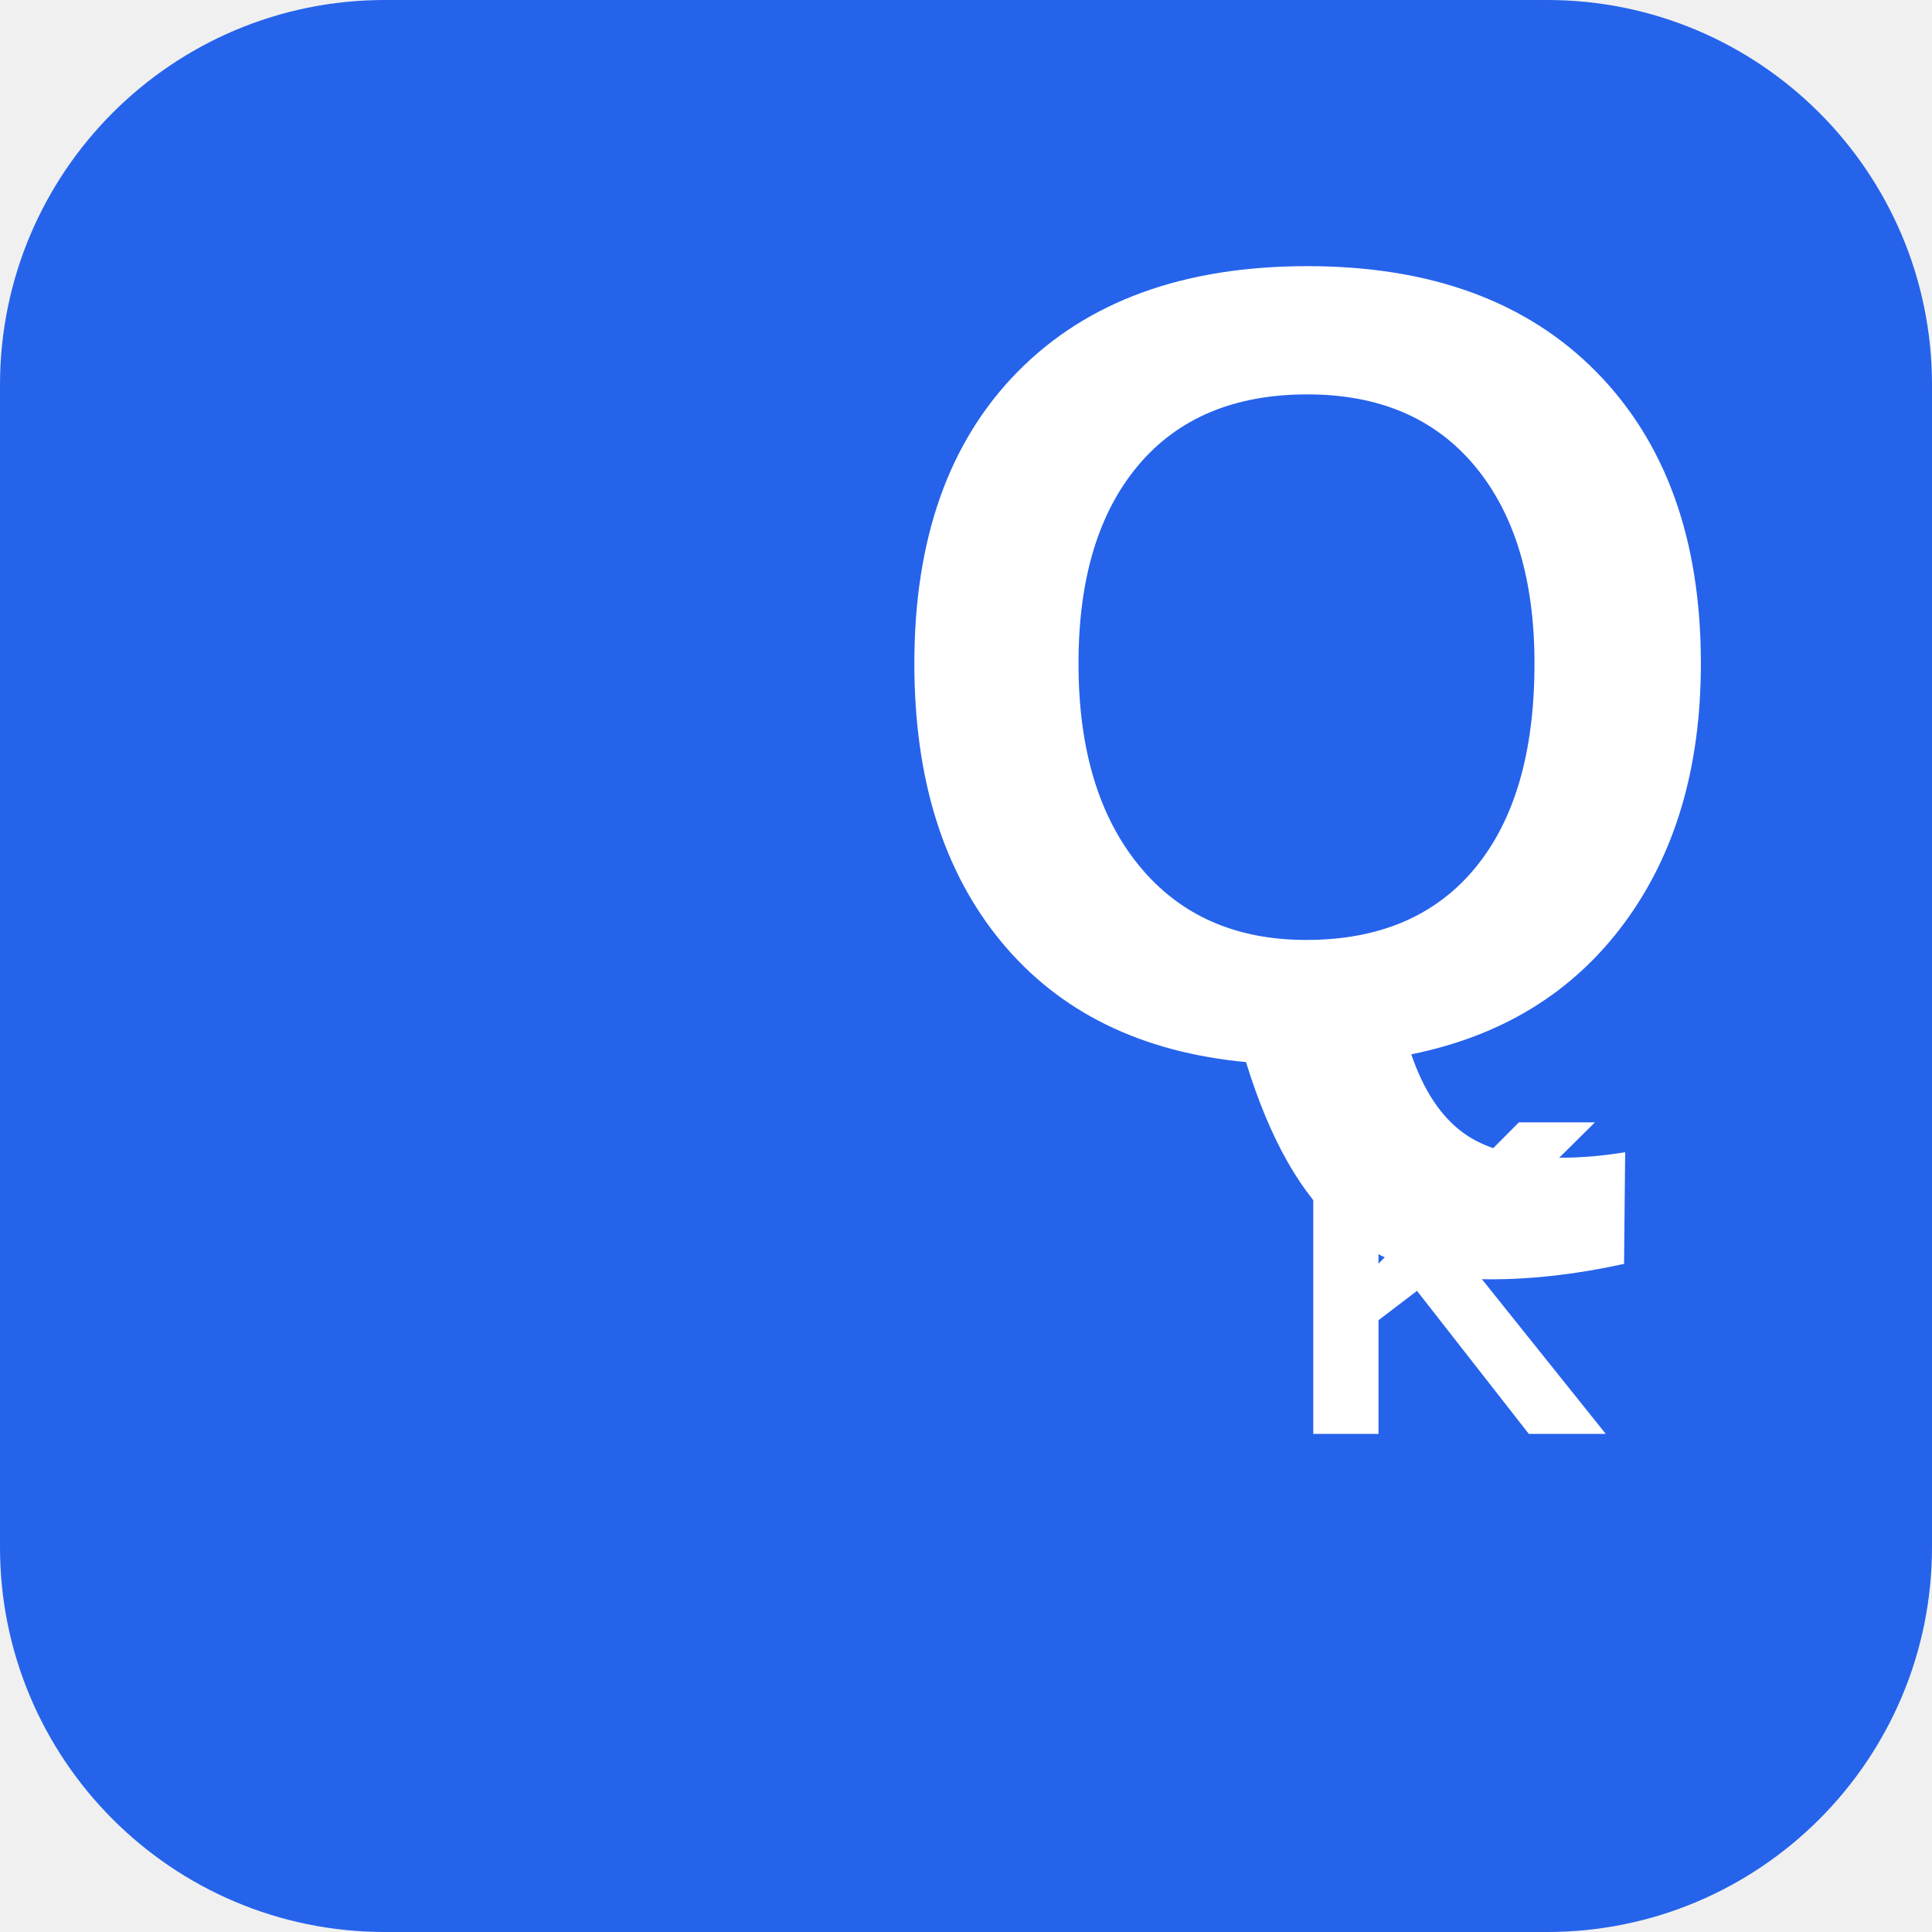
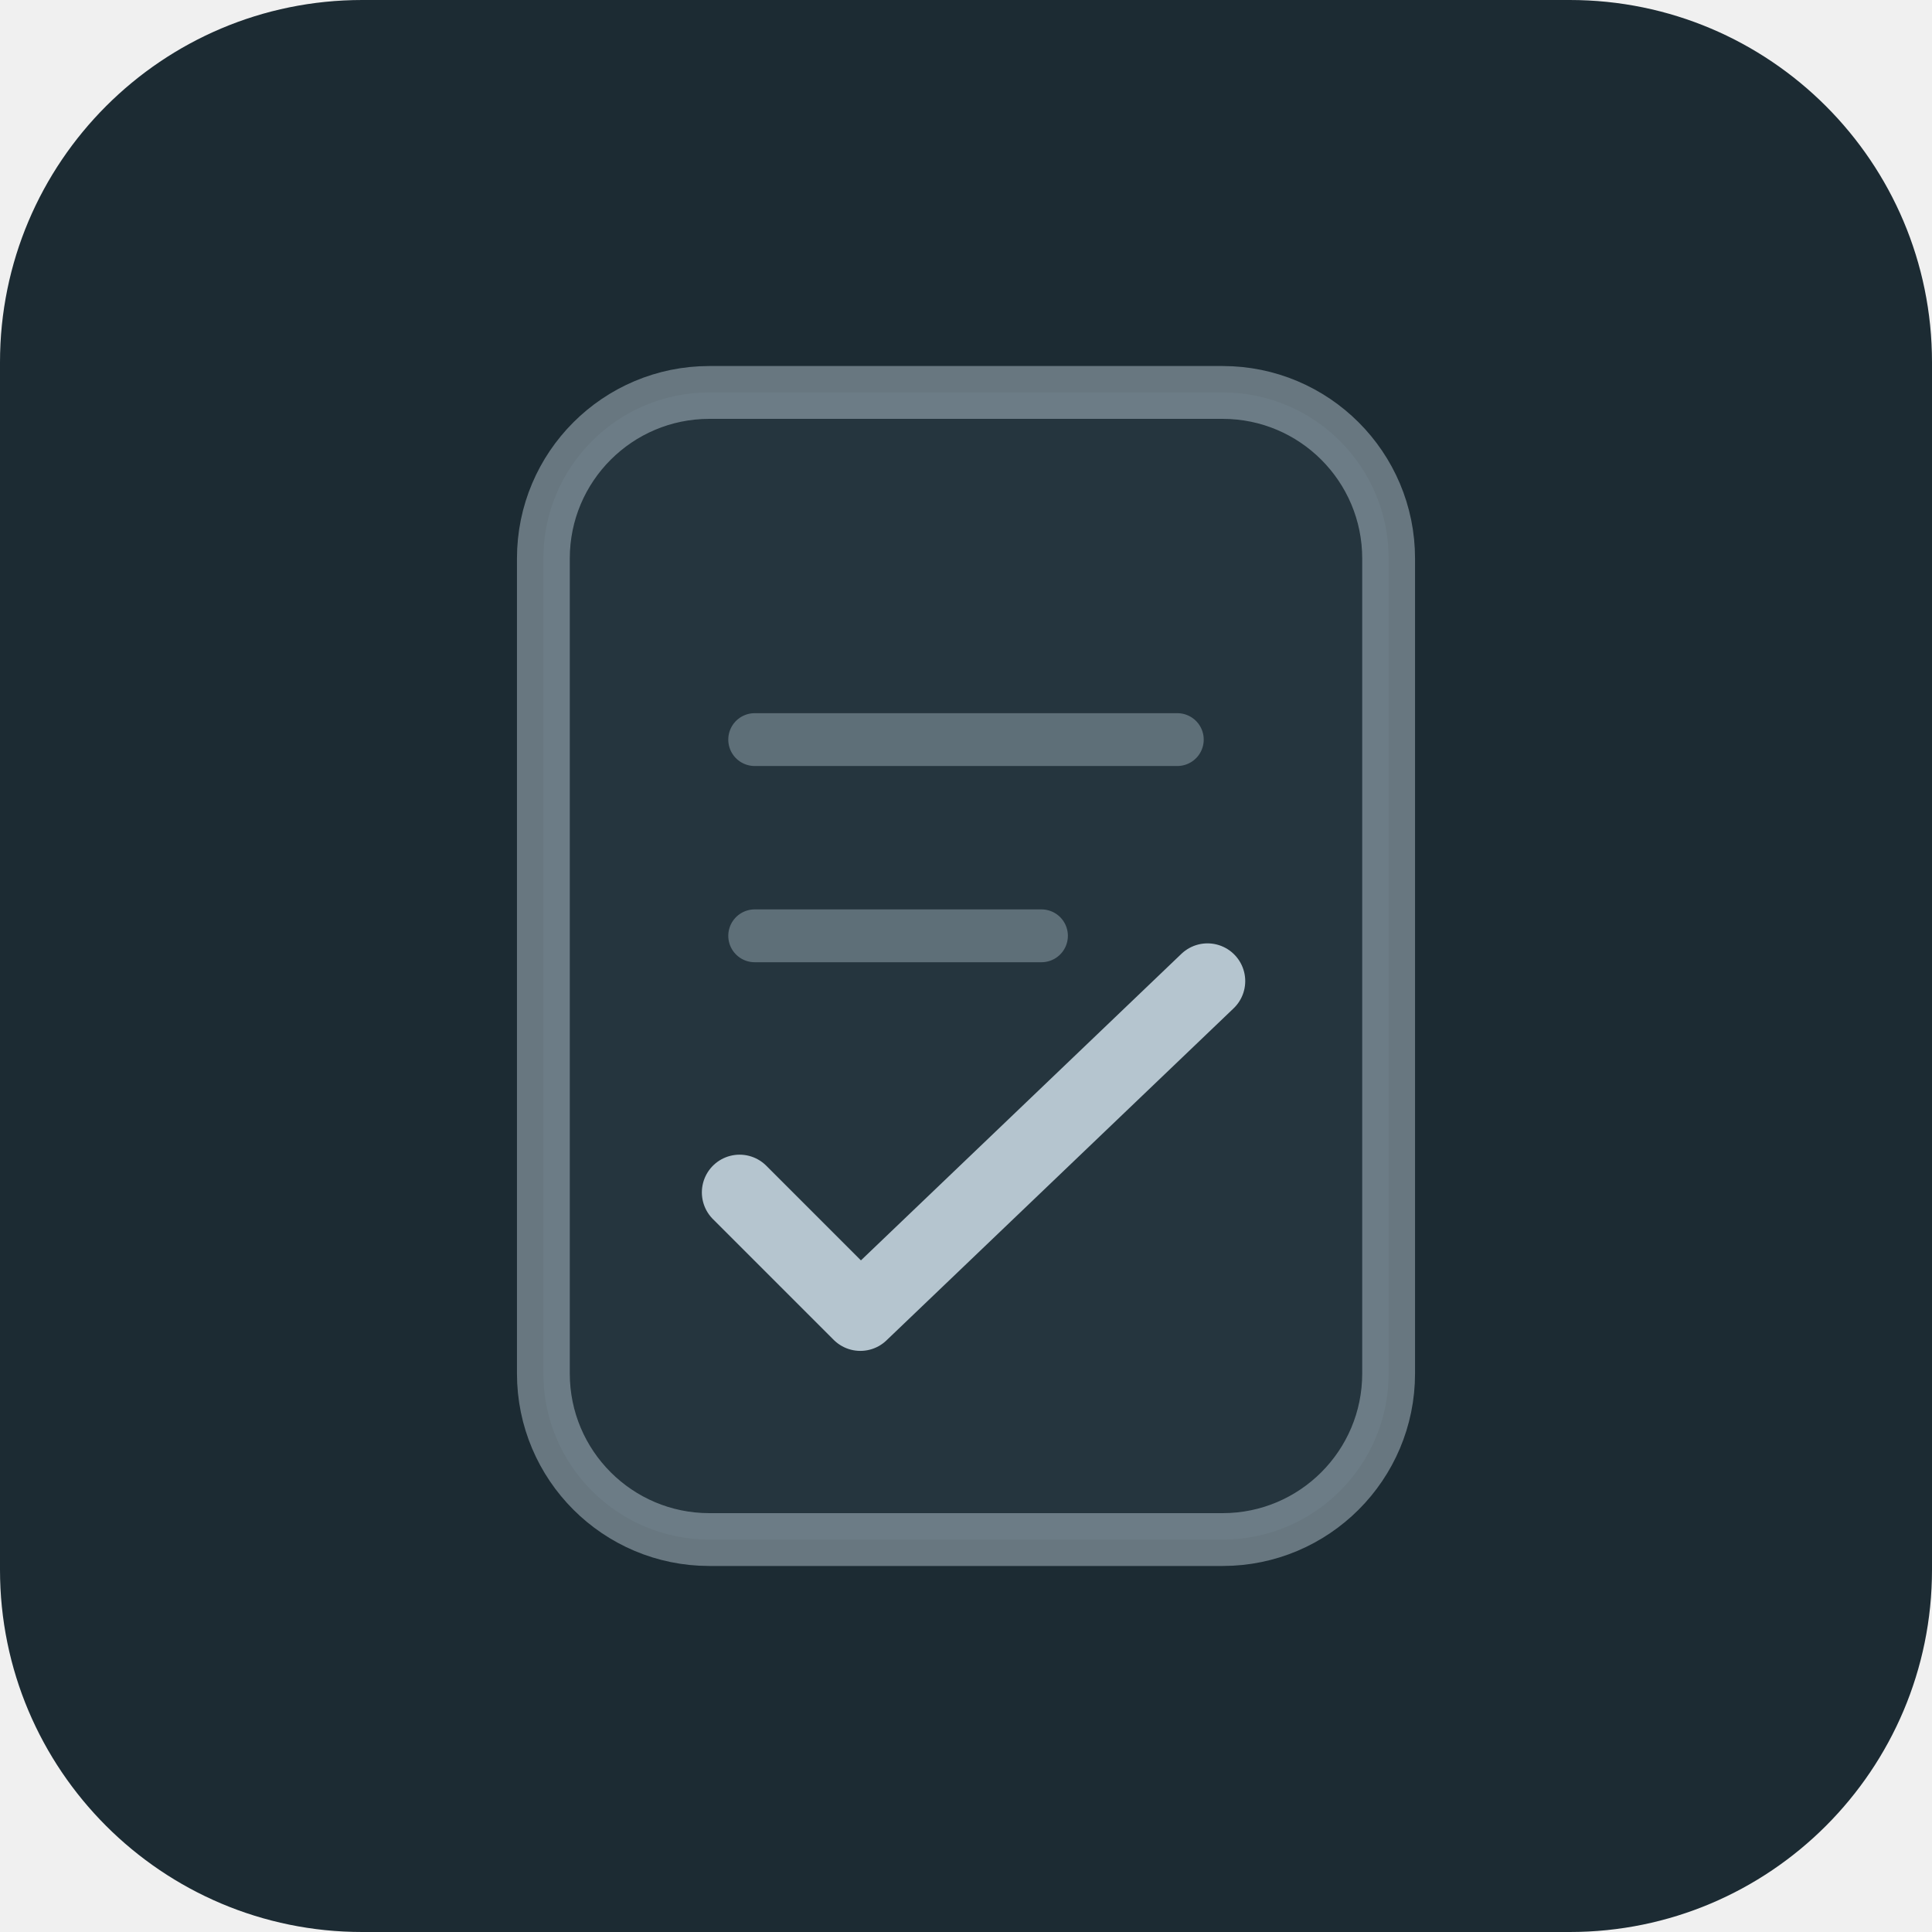
- <svg xmlns="http://www.w3.org/2000/svg" viewBox="0 0 512 512">
-   <rect width="512" height="512" rx="102" fill="#2563EB" />
-   <text x="230" y="280" font-family="Arial, sans-serif" font-weight="bold" font-size="300" fill="white">Q</text>
-   <text x="340" y="380" font-family="Arial, sans-serif" font-weight="bold" font-size="120" fill="white">K</text>
+ <svg xmlns="http://www.w3.org/2000/svg" width="512" height="512" viewBox="0 0 512 512" fill="none">
+   <rect width="512" height="512" rx="96" fill="#1C2B33" />
+   <rect x="144" y="104" width="224" height="304" rx="44" fill="rgba(122,148,163,0.1)" stroke="rgba(181,197,207,0.5)" stroke-width="14" />
+   <line x1="200" y1="196" x2="312" y2="196" stroke="rgba(181,197,207,0.4)" stroke-width="14" stroke-linecap="round" />
+   <line x1="200" y1="248" x2="276" y2="248" stroke="rgba(181,197,207,0.4)" stroke-width="14" stroke-linecap="round" />
+   <path d="M196 316L228 348L320 260" stroke="#B5C5CF" stroke-width="20" stroke-linecap="round" stroke-linejoin="round" />
</svg>
